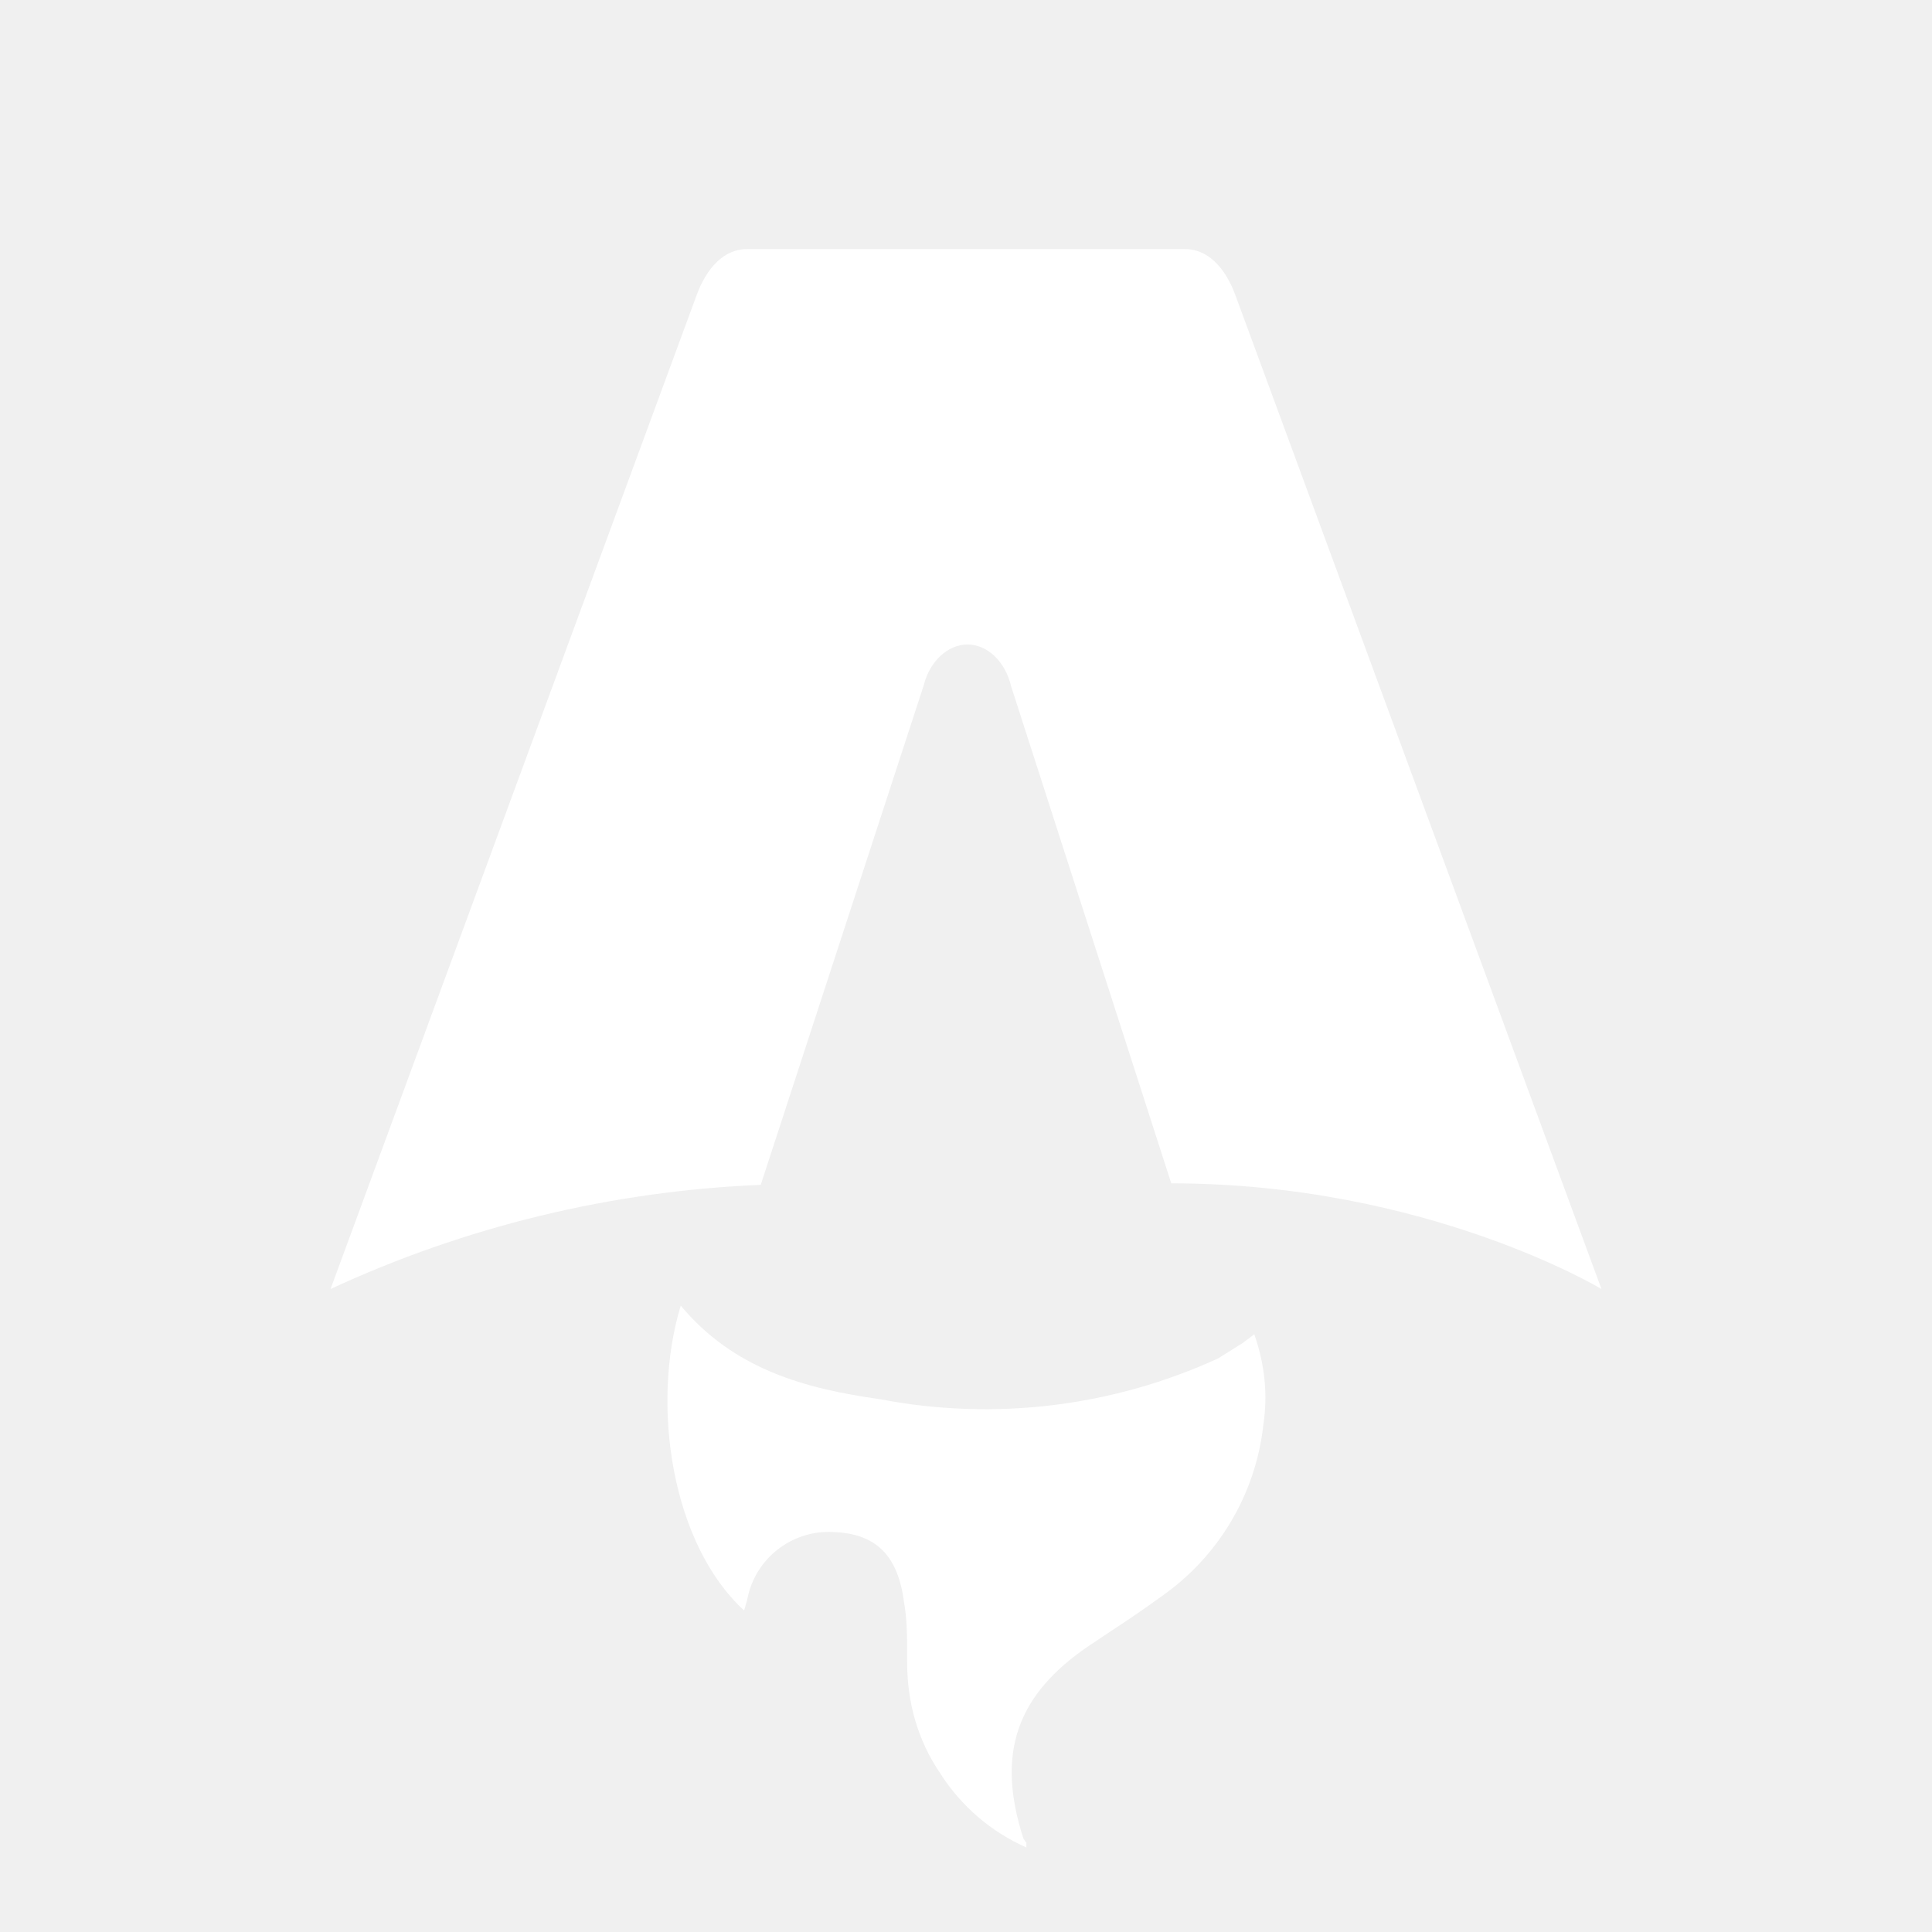
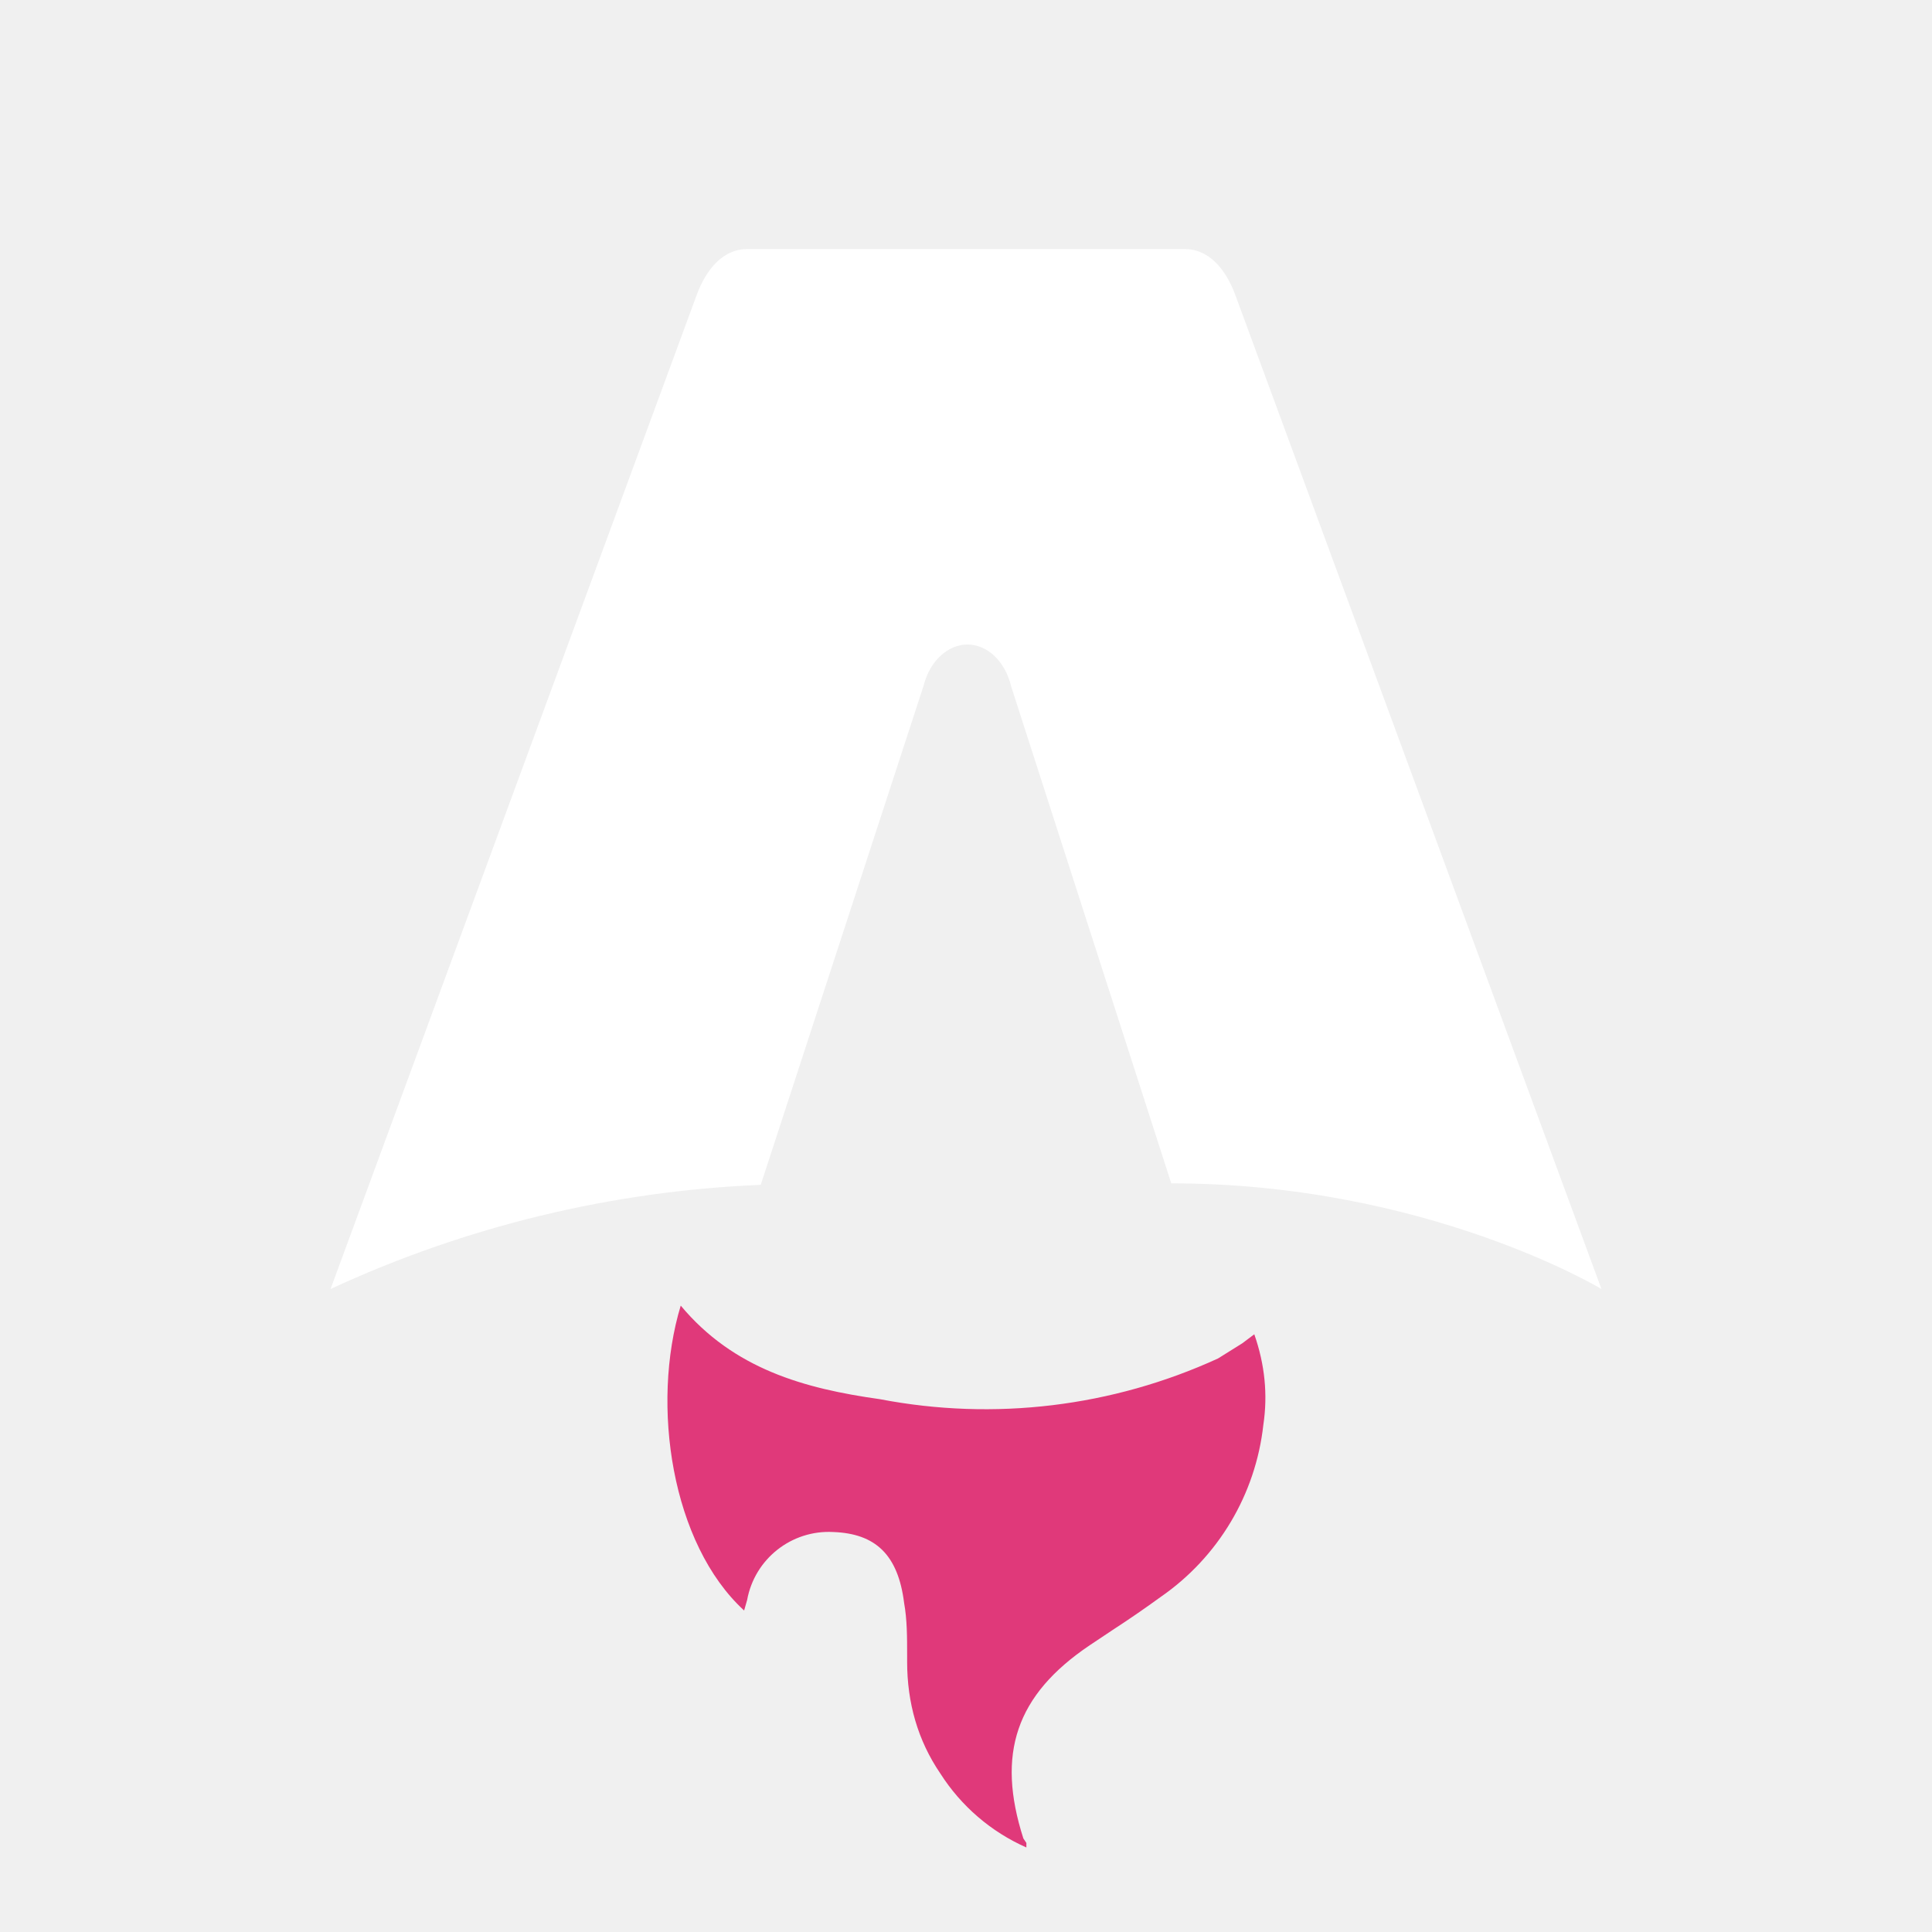
- <svg xmlns="http://www.w3.org/2000/svg" fill="none" viewBox="0 0 128 128">
-   <path fill="#ffffff" d="M50.4 78.5a75.1 75.1 0 0 0-28.5 6.9l24.2-65.7c.7-2 1.9-3.2 3.4-3.2h29c1.5 0 2.7 1.2 3.4 3.2l24.2 65.7s-11.6-7-28.5-7L67 45.5c-.4-1.7-1.6-2.8-2.9-2.8-1.3 0-2.5 1.1-2.9 2.7L50.4 78.5Zm-1.1 28.2Zm-4.2-20.2c-2 6.6-.6 15.8 4.2 20.2a17.5 17.5 0 0 1 .2-.7 5.5 5.5 0 0 1 5.7-4.5c2.8.1 4.3 1.5 4.7 4.7.2 1.1.2 2.3.2 3.5v.4c0 2.7.7 5.2 2.2 7.4a13 13 0 0 0 5.7 4.9v-.3l-.2-.3c-1.8-5.6-.5-9.5 4.4-12.8l1.5-1a73 73 0 0 0 3.2-2.2 16 16 0 0 0 6.8-11.4c.3-2 .1-4-.6-6l-.8.6-1.6 1a37 37 0 0 1-22.4 2.7c-5-.7-9.7-2-13.2-6.2Z" />
+ <svg xmlns="http://www.w3.org/2000/svg" fill="none" viewBox="0 0 128 128" role="img" aria-label="HeatherAI">
+   <path fill="#ffffff" d="M50.4 78.5a75.1 75.1 0 0 0-28.5 6.9l24.2-65.7c.7-2 1.9-3.2 3.4-3.2h29c1.5 0 2.7 1.2 3.4 3.2l24.2 65.7s-11.6-7-28.5-7L67 45.5c-.4-1.7-1.6-2.8-2.9-2.8-1.3 0-2.5 1.1-2.9 2.7L50.4 78.5Z" />
+   <path fill="#E0397A" d="M45.1 86.5c-2 6.6-.6 15.8 4.2 20.2a17.5 17.5 0 0 1 .2-.7 5.5 5.5 0 0 1 5.7-4.5c2.8.1 4.3 1.5 4.7 4.7.2 1.1.2 2.3.2 3.5v.4c0 2.7.7 5.2 2.2 7.4a13 13 0 0 0 5.7 4.9v-.3l-.2-.3c-1.8-5.6-.5-9.5 4.4-12.8l1.5-1a73 73 0 0 0 3.2-2.2 16 16 0 0 0 6.8-11.4c.3-2 .1-4-.6-6l-.8.6-1.6 1a37 37 0 0 1-22.4 2.7c-5-.7-9.7-2-13.2-6.2Z" />
</svg>
